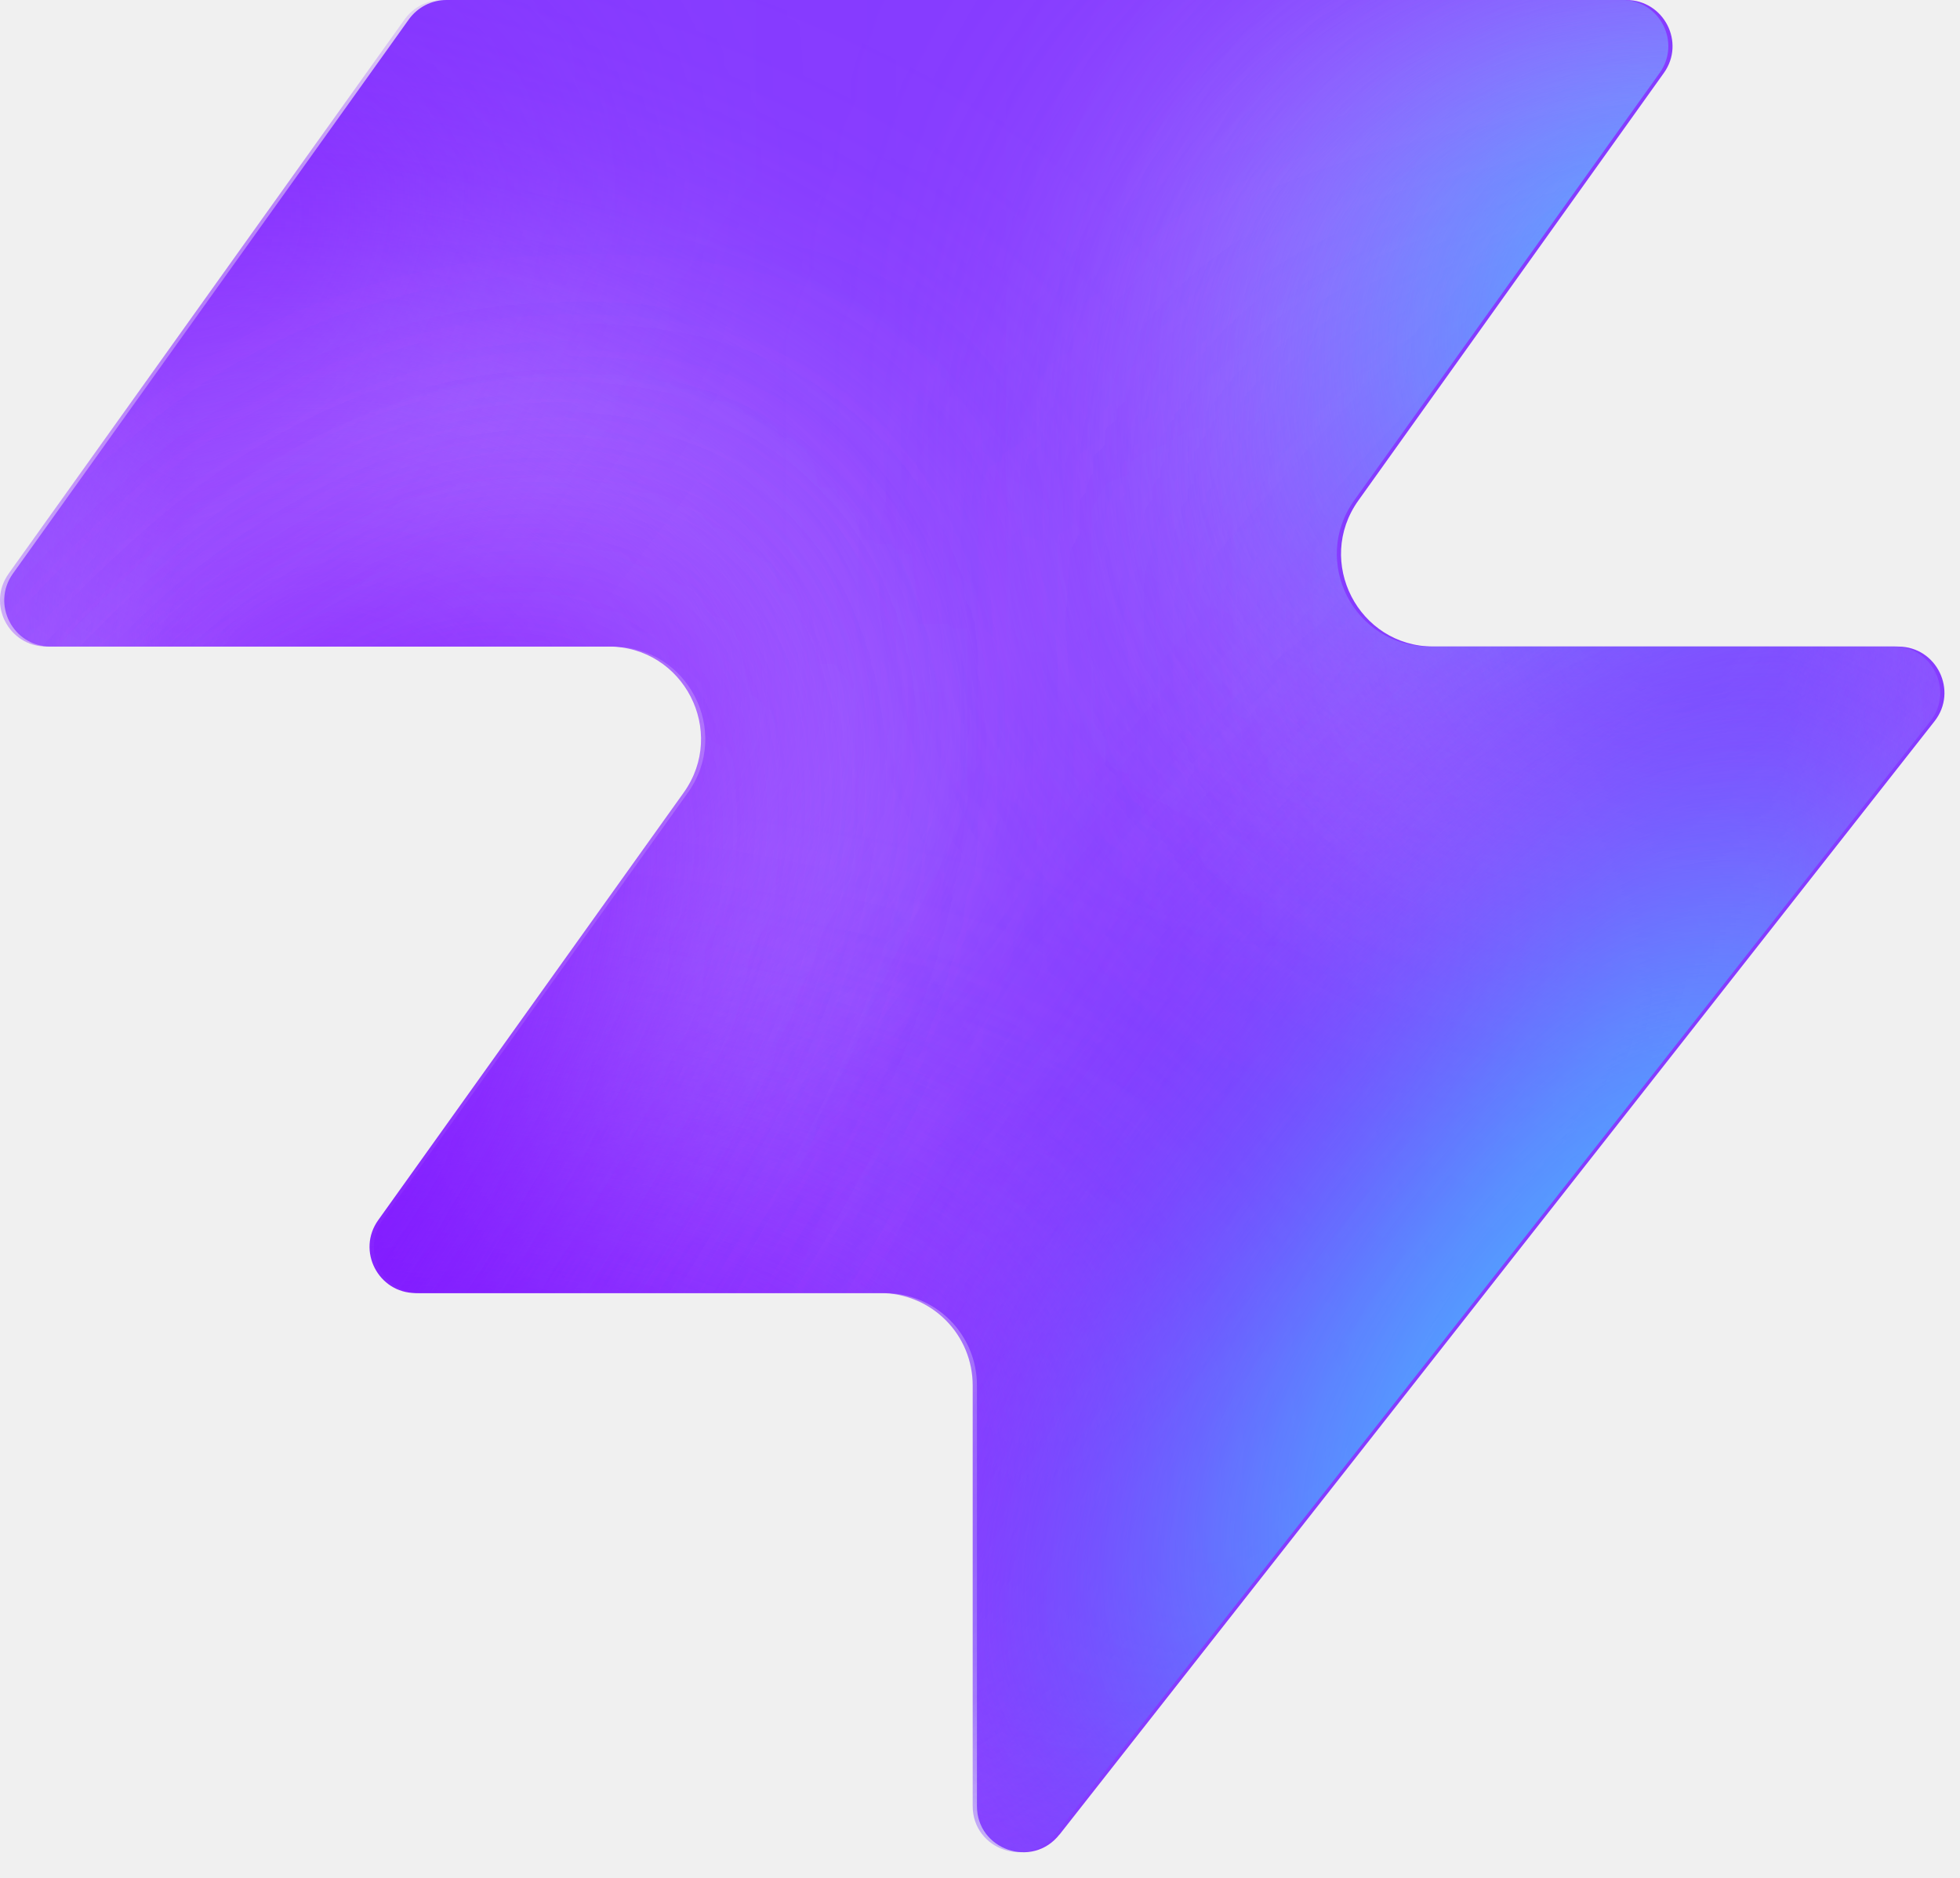
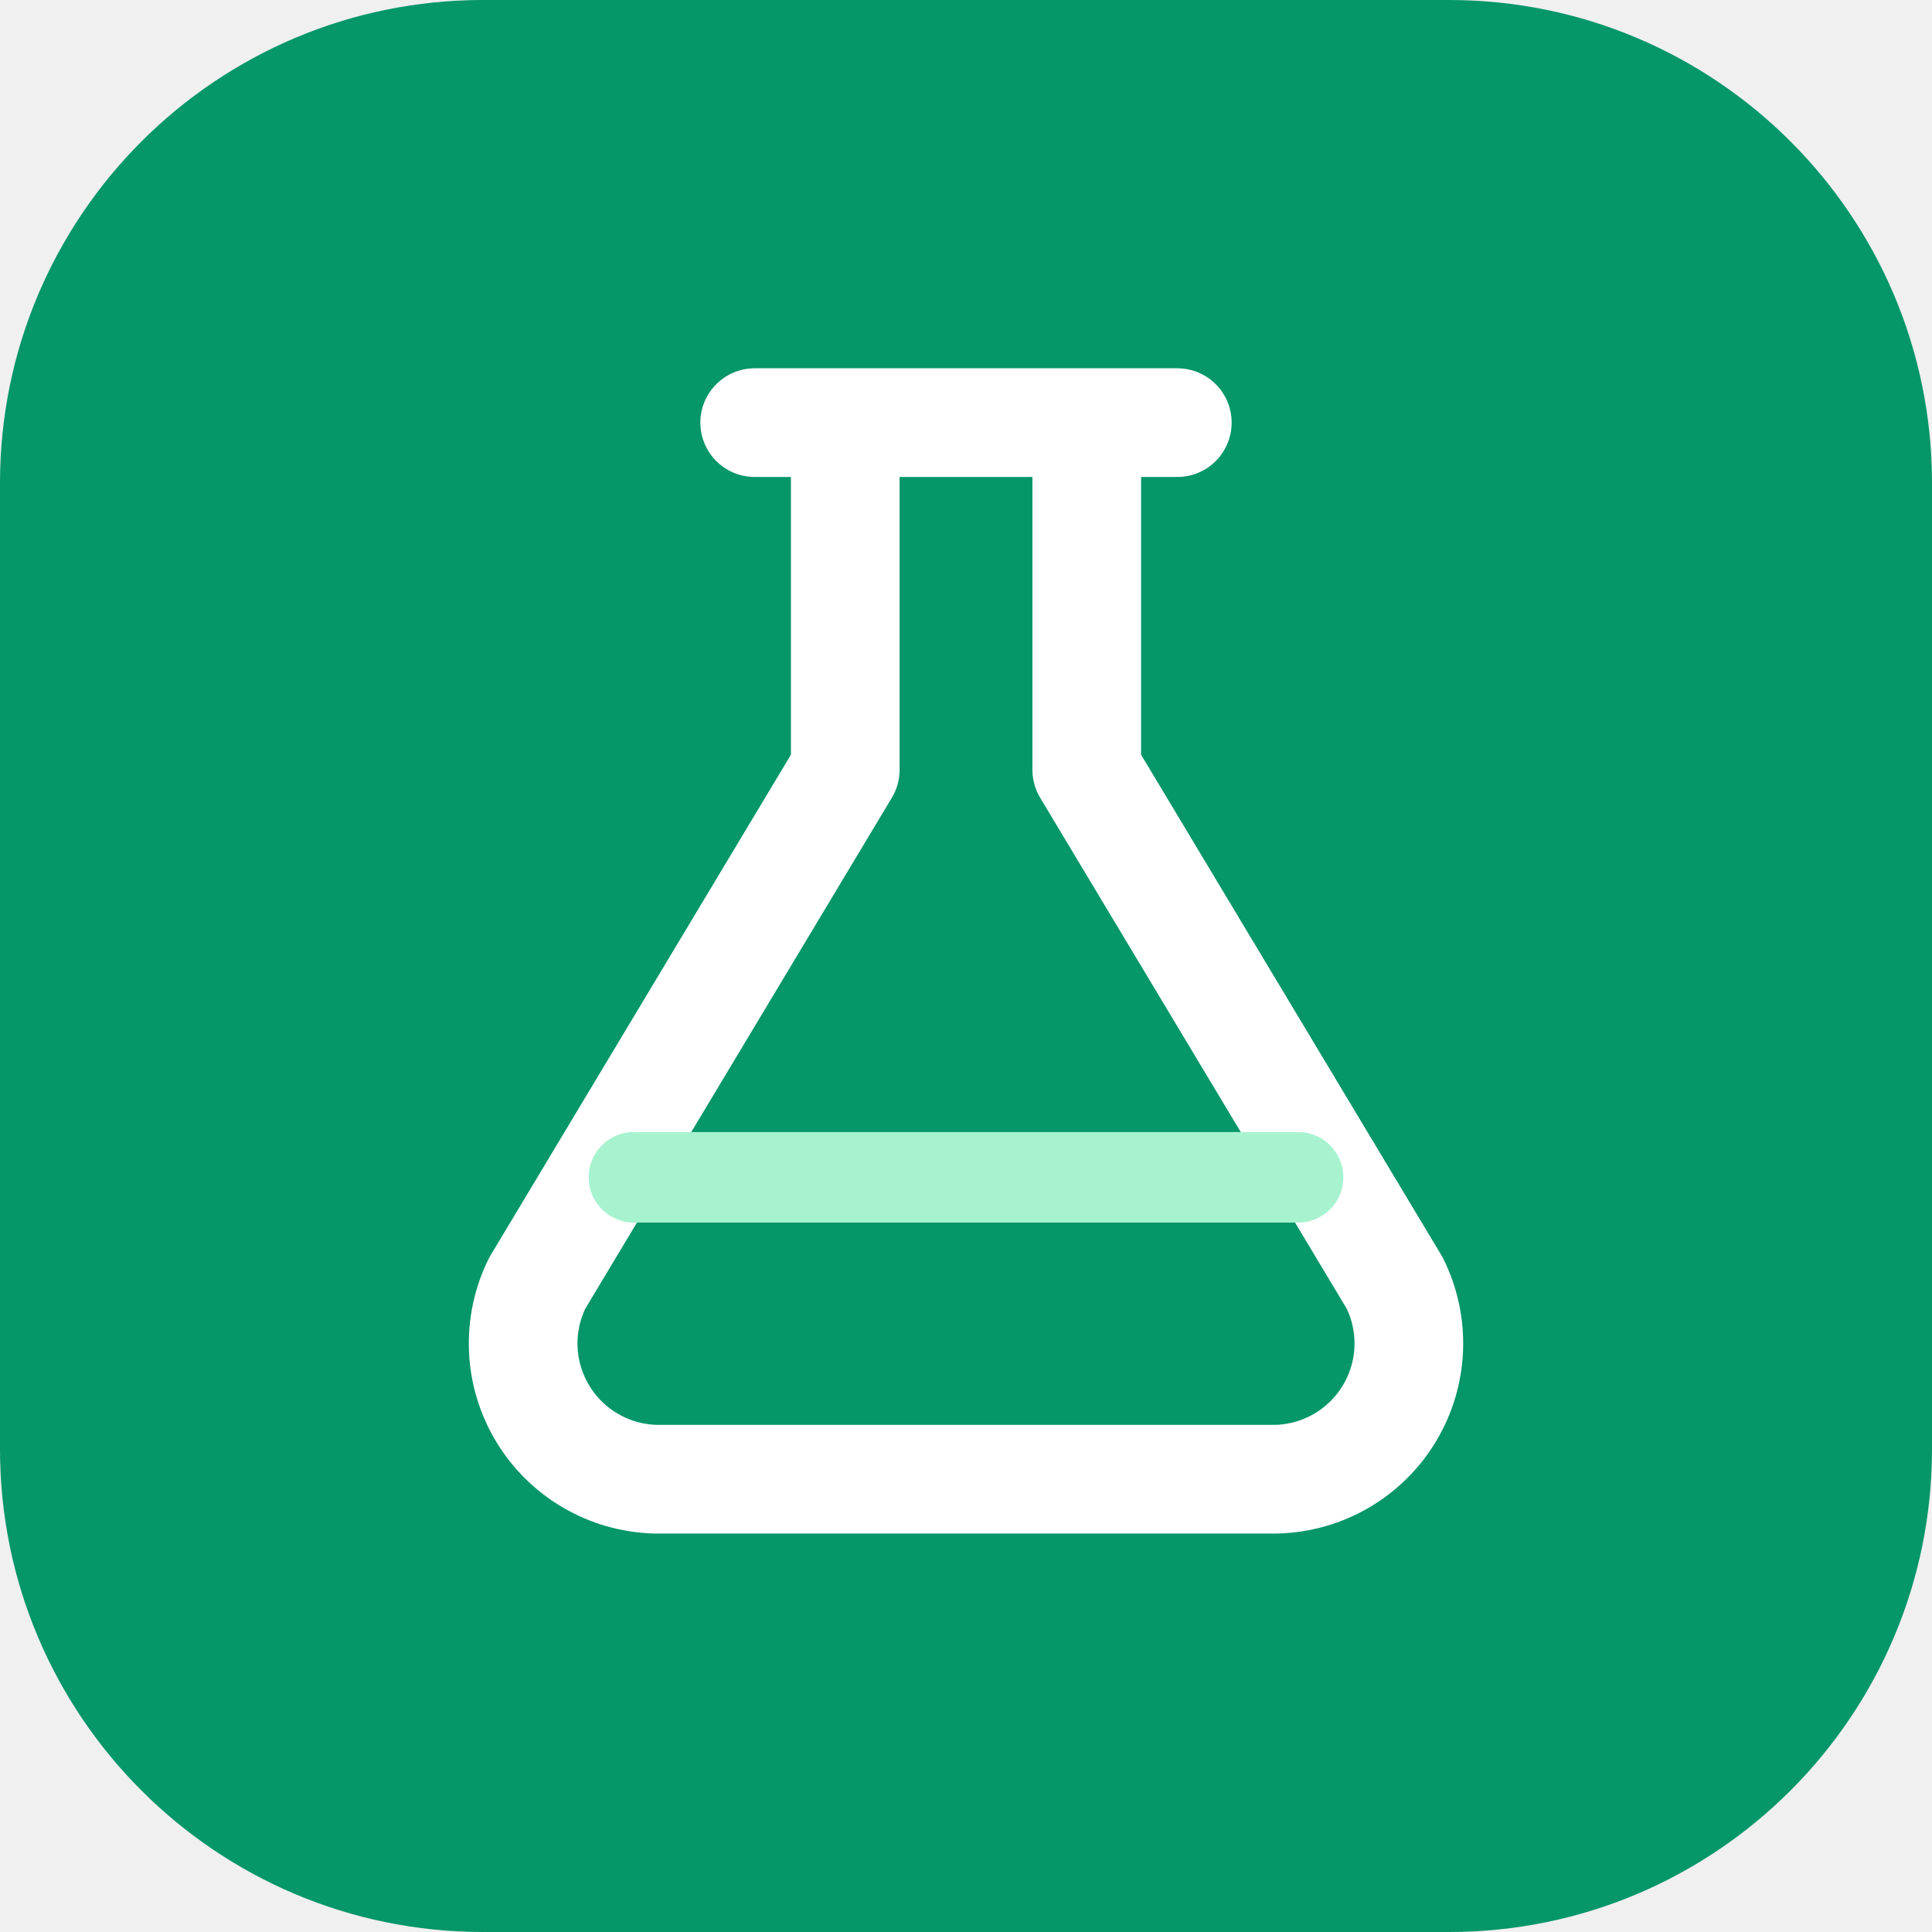
- <svg xmlns="http://www.w3.org/2000/svg" width="48" height="46" fill="none" viewBox="0 0 48 46">
-   <path fill="#863bff" d="M25.946 44.938c-.664.845-2.021.375-2.021-.698V33.937a2.26 2.26 0 0 0-2.262-2.262H10.287c-.92 0-1.456-1.04-.92-1.788l7.48-10.471c1.07-1.497 0-3.578-1.842-3.578H1.237c-.92 0-1.456-1.04-.92-1.788L10.013.474c.214-.297.556-.474.92-.474h28.894c.92 0 1.456 1.04.92 1.788l-7.48 10.471c-1.07 1.498 0 3.579 1.842 3.579h11.377c.943 0 1.473 1.088.89 1.83L25.947 44.94z" style="fill:#863bff;fill:color(display-p3 .525 .23 1);fill-opacity:1" />
-   <mask id="a" width="48" height="46" x="0" y="0" maskUnits="userSpaceOnUse" style="mask-type:alpha">
-     <path fill="#000" d="M25.842 44.938c-.664.844-2.021.375-2.021-.698V33.937a2.26 2.26 0 0 0-2.262-2.262H10.183c-.92 0-1.456-1.04-.92-1.788l7.48-10.471c1.07-1.498 0-3.579-1.842-3.579H1.133c-.92 0-1.456-1.04-.92-1.787L9.91.473c.214-.297.556-.474.92-.474h28.894c.92 0 1.456 1.04.92 1.788l-7.48 10.471c-1.07 1.498 0 3.578 1.842 3.578h11.377c.943 0 1.473 1.088.89 1.832L25.843 44.94z" style="fill:#000;fill-opacity:1" />
-   </mask>
-   <g mask="url(#a)">
-     <g filter="url(#b)">
-       <ellipse cx="5.508" cy="14.704" fill="#ede6ff" rx="5.508" ry="14.704" style="fill:#ede6ff;fill:color(display-p3 .927 .903 1);fill-opacity:1" transform="matrix(.00324 1 1 -.00324 -4.47 31.516)" />
-     </g>
-     <g filter="url(#c)">
-       <ellipse cx="10.399" cy="29.851" fill="#ede6ff" rx="10.399" ry="29.851" style="fill:#ede6ff;fill:color(display-p3 .927 .903 1);fill-opacity:1" transform="matrix(.00324 1 1 -.00324 -39.328 7.883)" />
-     </g>
-     <g filter="url(#d)">
-       <ellipse cx="5.508" cy="30.487" fill="#7e14ff" rx="5.508" ry="30.487" style="fill:#7e14ff;fill:color(display-p3 .492 .077 1);fill-opacity:1" transform="rotate(89.814 -25.913 -14.639)scale(1 -1)" />
-     </g>
-     <g filter="url(#e)">
-       <ellipse cx="5.508" cy="30.599" fill="#7e14ff" rx="5.508" ry="30.599" style="fill:#7e14ff;fill:color(display-p3 .492 .077 1);fill-opacity:1" transform="rotate(89.814 -32.644 -3.334)scale(1 -1)" />
-     </g>
-     <g filter="url(#f)">
-       <ellipse cx="5.508" cy="30.599" fill="#7e14ff" rx="5.508" ry="30.599" style="fill:#7e14ff;fill:color(display-p3 .492 .077 1);fill-opacity:1" transform="matrix(.00324 1 1 -.00324 -34.34 30.47)" />
-     </g>
-     <g filter="url(#g)">
-       <ellipse cx="14.072" cy="22.078" fill="#ede6ff" rx="14.072" ry="22.078" style="fill:#ede6ff;fill:color(display-p3 .927 .903 1);fill-opacity:1" transform="rotate(93.35 24.506 48.493)scale(-1 1)" />
-     </g>
-     <g filter="url(#h)">
-       <ellipse cx="3.47" cy="21.501" fill="#7e14ff" rx="3.47" ry="21.501" style="fill:#7e14ff;fill:color(display-p3 .492 .077 1);fill-opacity:1" transform="rotate(89.009 28.708 47.59)scale(-1 1)" />
-     </g>
-     <g filter="url(#i)">
-       <ellipse cx="3.47" cy="21.501" fill="#7e14ff" rx="3.47" ry="21.501" style="fill:#7e14ff;fill:color(display-p3 .492 .077 1);fill-opacity:1" transform="rotate(89.009 28.708 47.59)scale(-1 1)" />
-     </g>
-     <g filter="url(#j)">
-       <ellipse cx=".387" cy="8.972" fill="#7e14ff" rx="4.407" ry="29.108" style="fill:#7e14ff;fill:color(display-p3 .492 .077 1);fill-opacity:1" transform="rotate(39.51 .387 8.972)" />
-     </g>
-     <g filter="url(#k)">
-       <ellipse cx="47.523" cy="-6.092" fill="#7e14ff" rx="4.407" ry="29.108" style="fill:#7e14ff;fill:color(display-p3 .492 .077 1);fill-opacity:1" transform="rotate(37.892 47.523 -6.092)" />
-     </g>
-     <g filter="url(#l)">
-       <ellipse cx="41.412" cy="6.333" fill="#47bfff" rx="5.971" ry="9.665" style="fill:#47bfff;fill:color(display-p3 .28 .748 1);fill-opacity:1" transform="rotate(37.892 41.412 6.333)" />
-     </g>
-     <g filter="url(#m)">
-       <ellipse cx="-1.879" cy="38.332" fill="#7e14ff" rx="4.407" ry="29.108" style="fill:#7e14ff;fill:color(display-p3 .492 .077 1);fill-opacity:1" transform="rotate(37.892 -1.88 38.332)" />
-     </g>
-     <g filter="url(#n)">
-       <ellipse cx="-1.879" cy="38.332" fill="#7e14ff" rx="4.407" ry="29.108" style="fill:#7e14ff;fill:color(display-p3 .492 .077 1);fill-opacity:1" transform="rotate(37.892 -1.88 38.332)" />
-     </g>
-     <g filter="url(#o)">
-       <ellipse cx="35.651" cy="29.907" fill="#7e14ff" rx="4.407" ry="29.108" style="fill:#7e14ff;fill:color(display-p3 .492 .077 1);fill-opacity:1" transform="rotate(37.892 35.651 29.907)" />
-     </g>
-     <g filter="url(#p)">
-       <ellipse cx="38.418" cy="32.4" fill="#47bfff" rx="5.971" ry="15.297" style="fill:#47bfff;fill:color(display-p3 .28 .748 1);fill-opacity:1" transform="rotate(37.892 38.418 32.4)" />
-     </g>
-   </g>
-   <defs>
-     <filter id="b" width="60.045" height="41.654" x="-19.77" y="16.149" color-interpolation-filters="sRGB" filterUnits="userSpaceOnUse">
-       <feFlood flood-opacity="0" result="BackgroundImageFix" />
-       <feBlend in="SourceGraphic" in2="BackgroundImageFix" result="shape" />
-       <feGaussianBlur result="effect1_foregroundBlur_2002_17158" stdDeviation="7.659" />
-     </filter>
-     <filter id="c" width="90.34" height="51.437" x="-54.613" y="-7.533" color-interpolation-filters="sRGB" filterUnits="userSpaceOnUse">
-       <feFlood flood-opacity="0" result="BackgroundImageFix" />
-       <feBlend in="SourceGraphic" in2="BackgroundImageFix" result="shape" />
-       <feGaussianBlur result="effect1_foregroundBlur_2002_17158" stdDeviation="7.659" />
-     </filter>
-     <filter id="d" width="79.355" height="29.4" x="-49.64" y="2.03" color-interpolation-filters="sRGB" filterUnits="userSpaceOnUse">
-       <feFlood flood-opacity="0" result="BackgroundImageFix" />
-       <feBlend in="SourceGraphic" in2="BackgroundImageFix" result="shape" />
-       <feGaussianBlur result="effect1_foregroundBlur_2002_17158" stdDeviation="4.596" />
-     </filter>
-     <filter id="e" width="79.579" height="29.4" x="-45.045" y="20.029" color-interpolation-filters="sRGB" filterUnits="userSpaceOnUse">
-       <feFlood flood-opacity="0" result="BackgroundImageFix" />
-       <feBlend in="SourceGraphic" in2="BackgroundImageFix" result="shape" />
-       <feGaussianBlur result="effect1_foregroundBlur_2002_17158" stdDeviation="4.596" />
-     </filter>
-     <filter id="f" width="79.579" height="29.4" x="-43.513" y="21.178" color-interpolation-filters="sRGB" filterUnits="userSpaceOnUse">
-       <feFlood flood-opacity="0" result="BackgroundImageFix" />
-       <feBlend in="SourceGraphic" in2="BackgroundImageFix" result="shape" />
-       <feGaussianBlur result="effect1_foregroundBlur_2002_17158" stdDeviation="4.596" />
-     </filter>
-     <filter id="g" width="74.749" height="58.852" x="15.756" y="-17.901" color-interpolation-filters="sRGB" filterUnits="userSpaceOnUse">
-       <feFlood flood-opacity="0" result="BackgroundImageFix" />
-       <feBlend in="SourceGraphic" in2="BackgroundImageFix" result="shape" />
-       <feGaussianBlur result="effect1_foregroundBlur_2002_17158" stdDeviation="7.659" />
-     </filter>
-     <filter id="h" width="61.377" height="25.362" x="23.548" y="2.284" color-interpolation-filters="sRGB" filterUnits="userSpaceOnUse">
-       <feFlood flood-opacity="0" result="BackgroundImageFix" />
-       <feBlend in="SourceGraphic" in2="BackgroundImageFix" result="shape" />
-       <feGaussianBlur result="effect1_foregroundBlur_2002_17158" stdDeviation="4.596" />
-     </filter>
-     <filter id="i" width="61.377" height="25.362" x="23.548" y="2.284" color-interpolation-filters="sRGB" filterUnits="userSpaceOnUse">
-       <feFlood flood-opacity="0" result="BackgroundImageFix" />
-       <feBlend in="SourceGraphic" in2="BackgroundImageFix" result="shape" />
-       <feGaussianBlur result="effect1_foregroundBlur_2002_17158" stdDeviation="4.596" />
-     </filter>
-     <filter id="j" width="56.045" height="63.649" x="-27.636" y="-22.853" color-interpolation-filters="sRGB" filterUnits="userSpaceOnUse">
-       <feFlood flood-opacity="0" result="BackgroundImageFix" />
-       <feBlend in="SourceGraphic" in2="BackgroundImageFix" result="shape" />
-       <feGaussianBlur result="effect1_foregroundBlur_2002_17158" stdDeviation="4.596" />
-     </filter>
-     <filter id="k" width="54.814" height="64.646" x="20.116" y="-38.415" color-interpolation-filters="sRGB" filterUnits="userSpaceOnUse">
-       <feFlood flood-opacity="0" result="BackgroundImageFix" />
-       <feBlend in="SourceGraphic" in2="BackgroundImageFix" result="shape" />
-       <feGaussianBlur result="effect1_foregroundBlur_2002_17158" stdDeviation="4.596" />
-     </filter>
-     <filter id="l" width="33.541" height="35.313" x="24.641" y="-11.323" color-interpolation-filters="sRGB" filterUnits="userSpaceOnUse">
-       <feFlood flood-opacity="0" result="BackgroundImageFix" />
-       <feBlend in="SourceGraphic" in2="BackgroundImageFix" result="shape" />
-       <feGaussianBlur result="effect1_foregroundBlur_2002_17158" stdDeviation="4.596" />
-     </filter>
-     <filter id="m" width="54.814" height="64.646" x="-29.286" y="6.009" color-interpolation-filters="sRGB" filterUnits="userSpaceOnUse">
-       <feFlood flood-opacity="0" result="BackgroundImageFix" />
-       <feBlend in="SourceGraphic" in2="BackgroundImageFix" result="shape" />
-       <feGaussianBlur result="effect1_foregroundBlur_2002_17158" stdDeviation="4.596" />
-     </filter>
-     <filter id="n" width="54.814" height="64.646" x="-29.286" y="6.009" color-interpolation-filters="sRGB" filterUnits="userSpaceOnUse">
-       <feFlood flood-opacity="0" result="BackgroundImageFix" />
-       <feBlend in="SourceGraphic" in2="BackgroundImageFix" result="shape" />
-       <feGaussianBlur result="effect1_foregroundBlur_2002_17158" stdDeviation="4.596" />
-     </filter>
-     <filter id="o" width="54.814" height="64.646" x="8.244" y="-2.416" color-interpolation-filters="sRGB" filterUnits="userSpaceOnUse">
-       <feFlood flood-opacity="0" result="BackgroundImageFix" />
-       <feBlend in="SourceGraphic" in2="BackgroundImageFix" result="shape" />
-       <feGaussianBlur result="effect1_foregroundBlur_2002_17158" stdDeviation="4.596" />
-     </filter>
-     <filter id="p" width="39.409" height="43.623" x="18.713" y="10.588" color-interpolation-filters="sRGB" filterUnits="userSpaceOnUse">
-       <feFlood flood-opacity="0" result="BackgroundImageFix" />
-       <feBlend in="SourceGraphic" in2="BackgroundImageFix" result="shape" />
-       <feGaussianBlur result="effect1_foregroundBlur_2002_17158" stdDeviation="4.596" />
-     </filter>
-   </defs>
+ <svg xmlns="http://www.w3.org/2000/svg" viewBox="0 0 64 64" fill="none">
+   <rect width="64" height="64" rx="16" fill="#059669" />
+   <path d="M25 14h14M28 14v11.5l-10.2 17A4.5 4.5 0 0 0 21.7 49h20.6a4.5 4.5 0 0 0 3.9-6.5L36 25.5V14" stroke="#ffffff" stroke-width="3.6" stroke-linecap="round" stroke-linejoin="round" />
+   <path d="M21 39h22" stroke="#a7f3d0" stroke-width="3" stroke-linecap="round" />
</svg>
